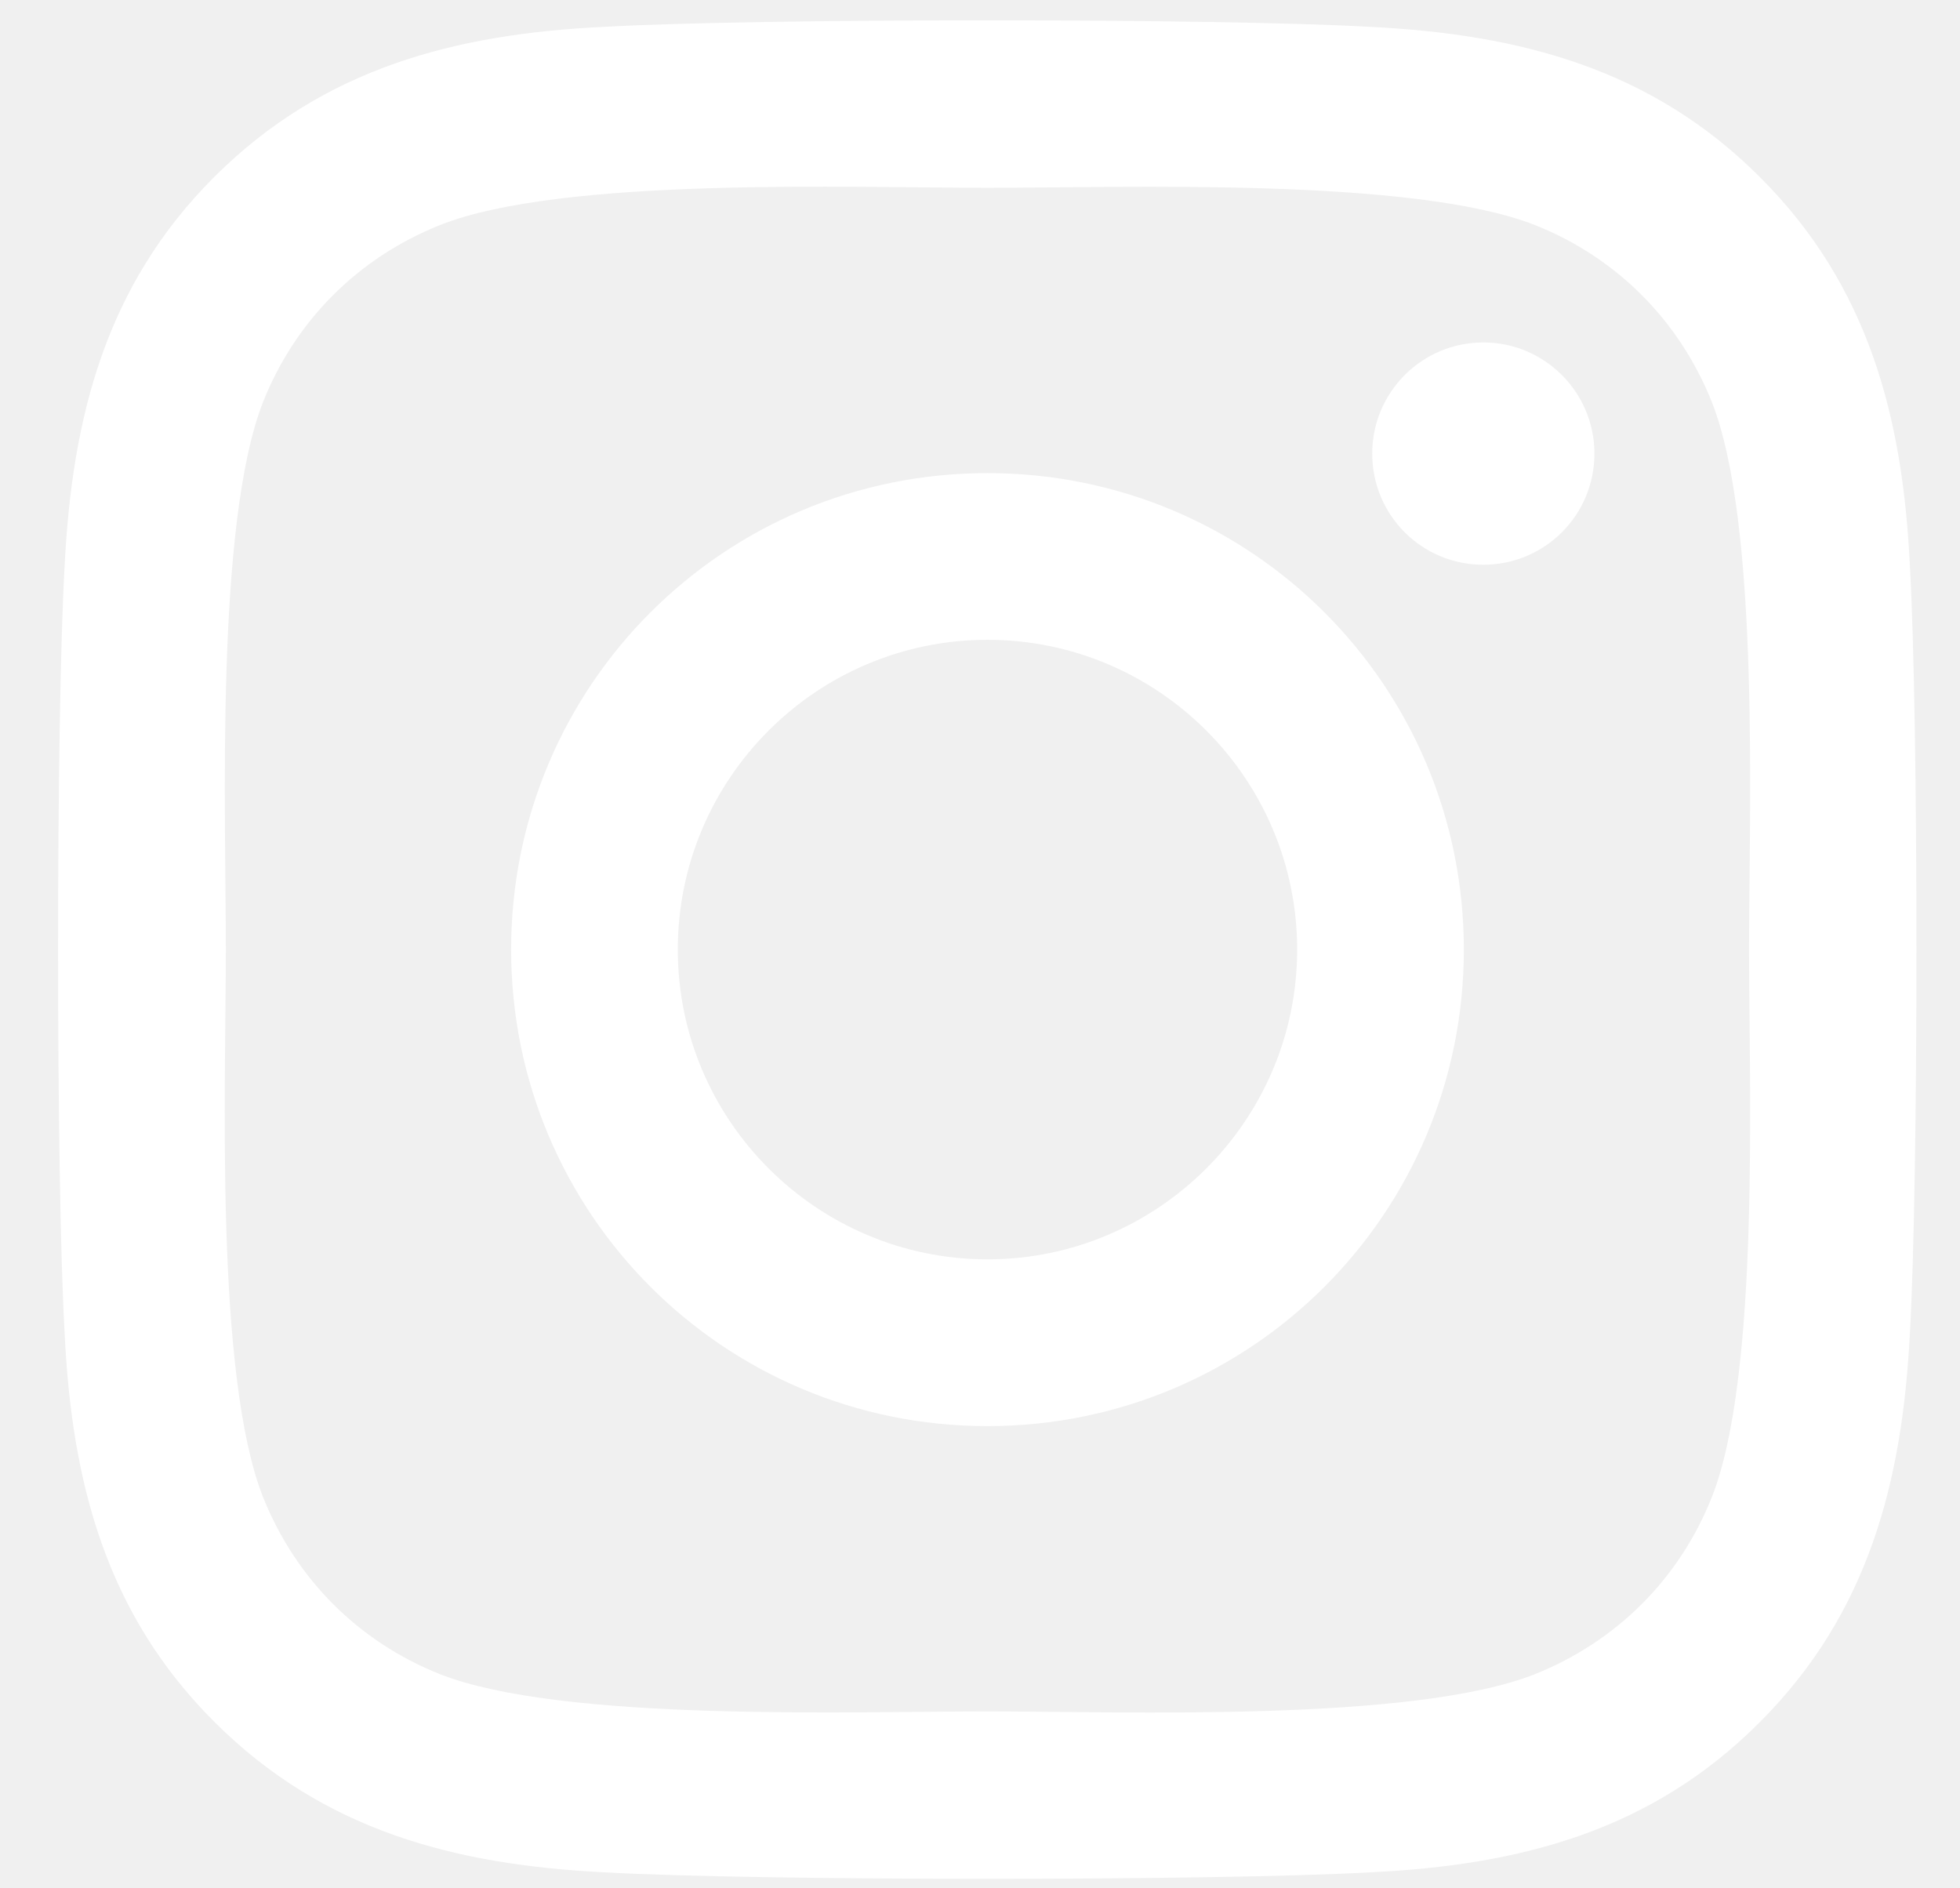
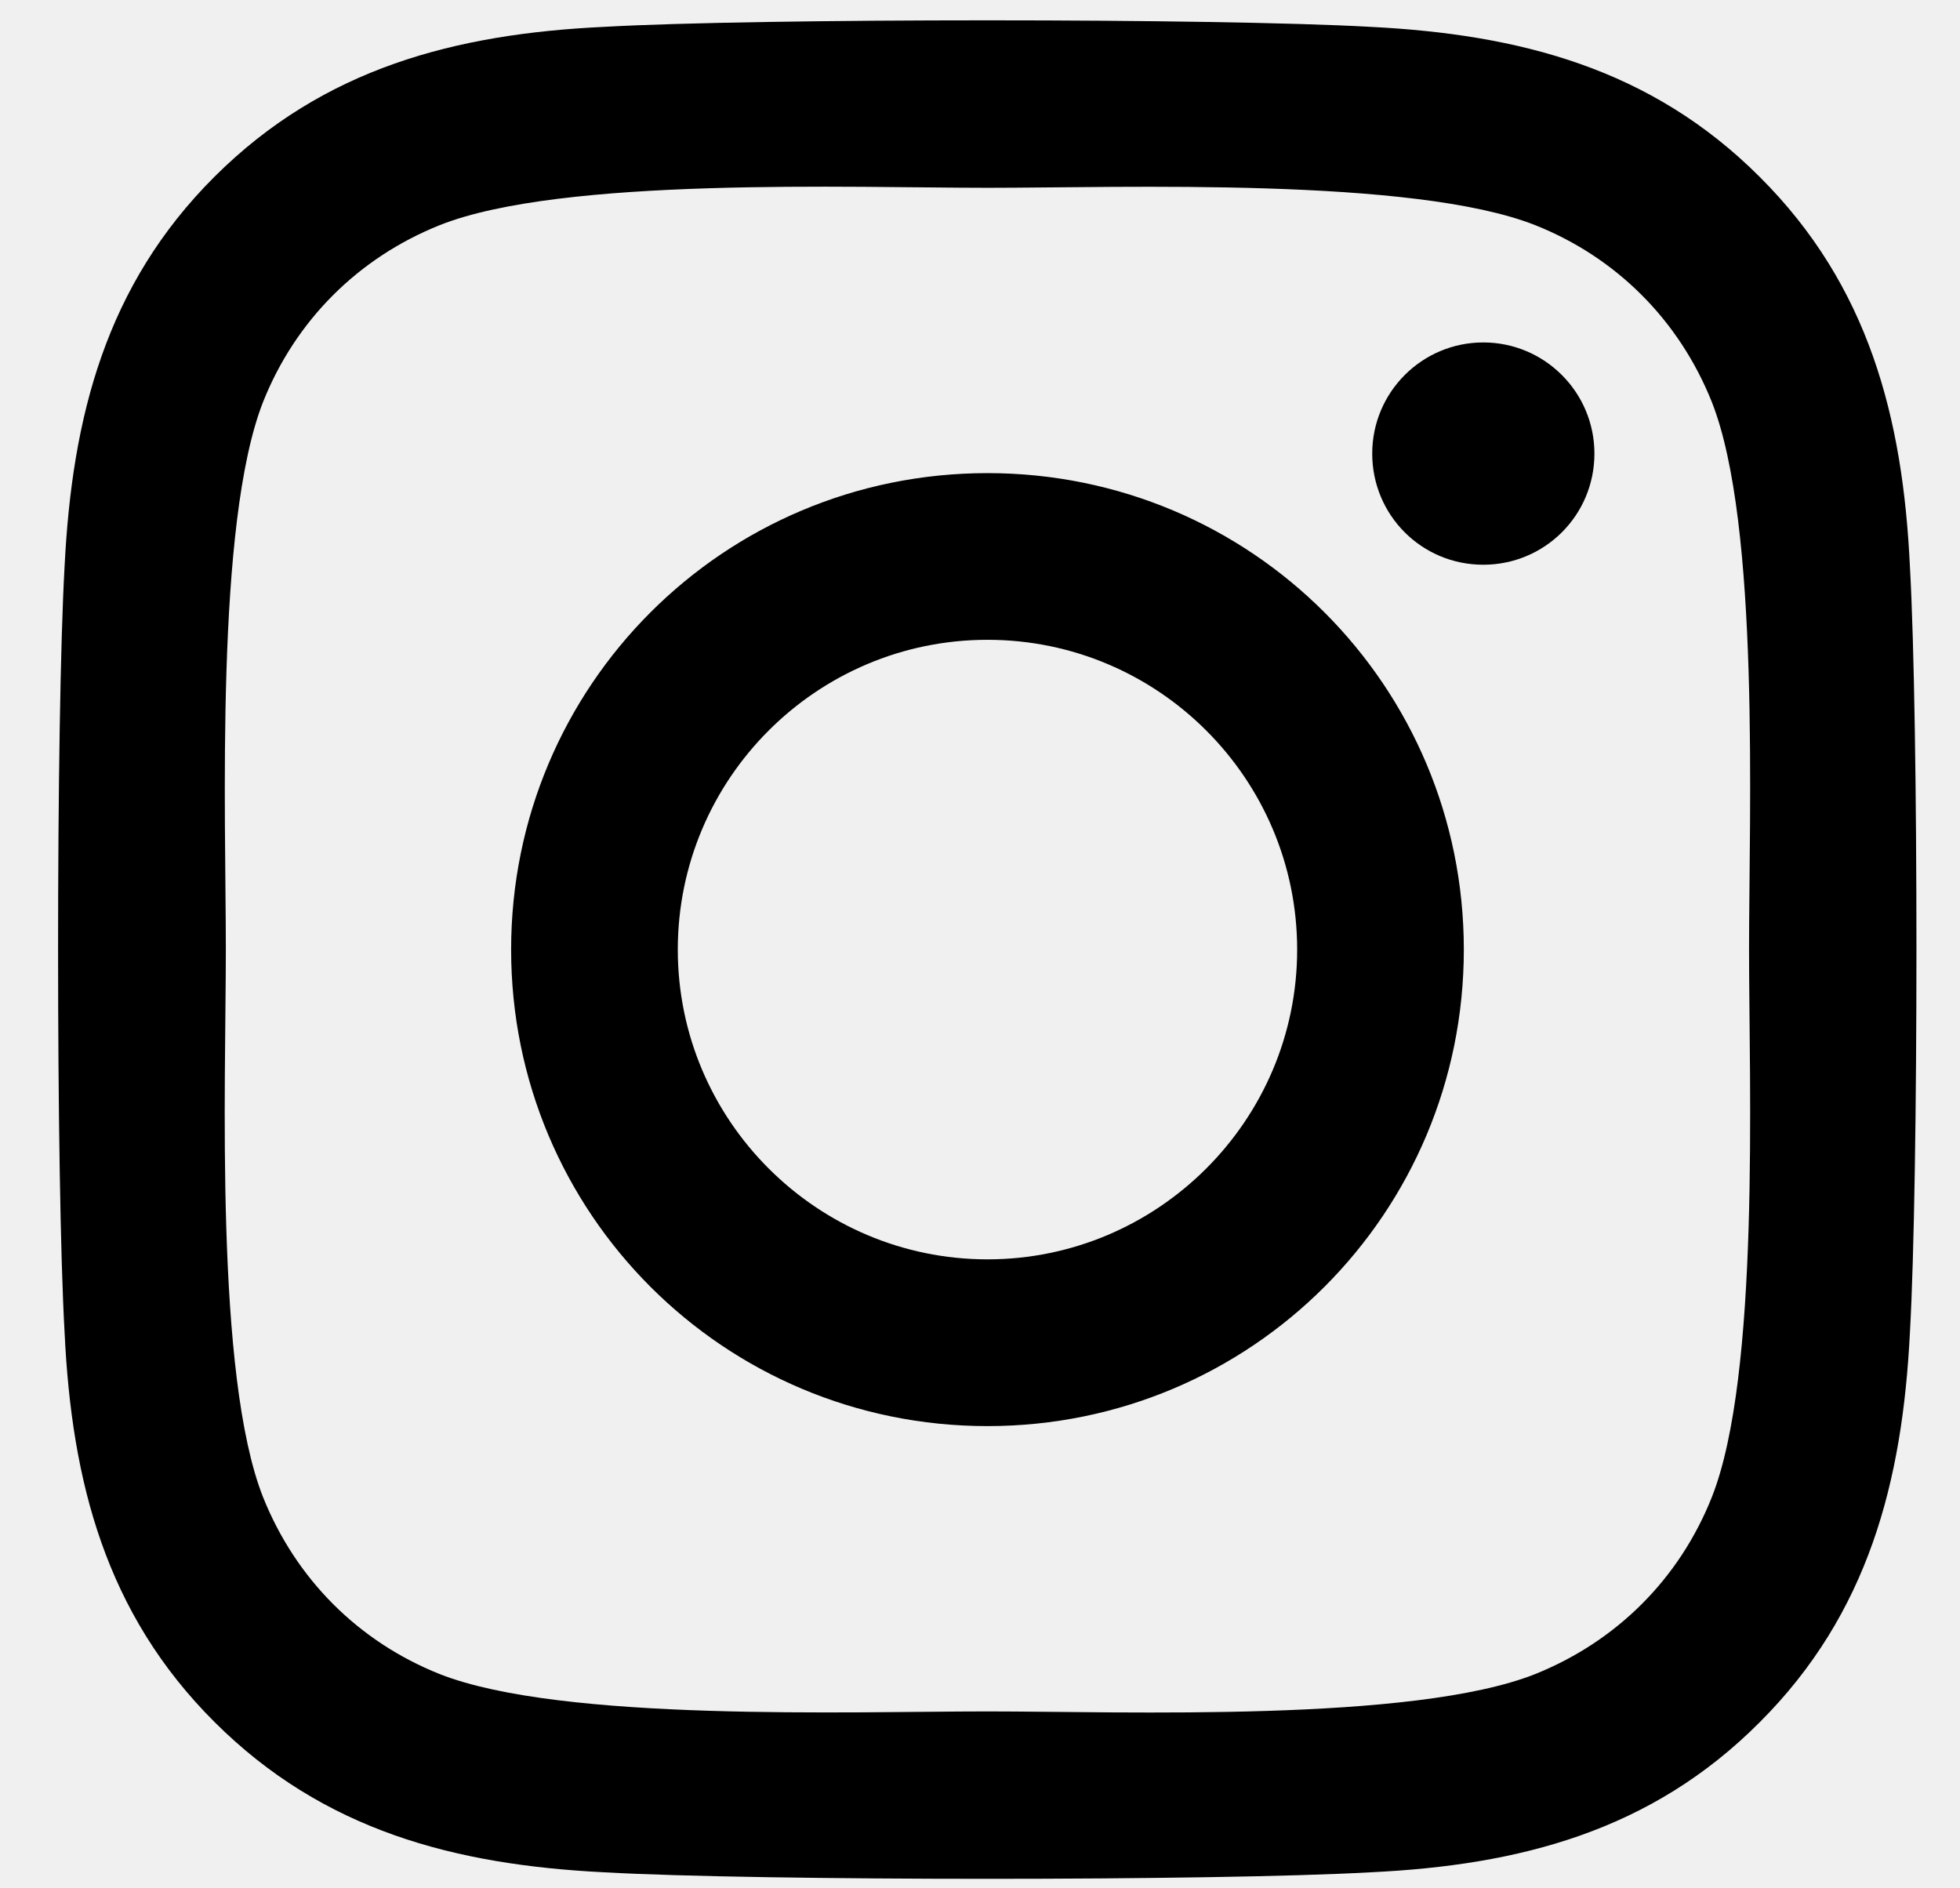
- <svg xmlns="http://www.w3.org/2000/svg" width="27" height="26" viewBox="0 0 27 26" fill="none">
-   <path d="M13.603 6.517C9.97 6.517 7.041 9.447 7.041 13.08C7.041 16.713 9.97 19.644 13.603 19.644C17.235 19.644 20.165 16.713 20.165 13.08C20.165 9.447 17.235 6.517 13.603 6.517ZM13.603 17.347C11.255 17.347 9.337 15.434 9.337 13.08C9.337 10.727 11.25 8.813 13.603 8.813C15.956 8.813 17.869 10.727 17.869 13.08C17.869 15.434 15.95 17.347 13.603 17.347ZM21.964 6.248C21.964 7.099 21.278 7.779 20.433 7.779C19.582 7.779 18.903 7.094 18.903 6.248C18.903 5.403 19.588 4.717 20.433 4.717C21.278 4.717 21.964 5.403 21.964 6.248ZM26.31 7.802C26.213 5.751 25.744 3.935 24.242 2.438C22.746 0.941 20.93 0.473 18.88 0.37C16.767 0.25 10.433 0.25 8.32 0.37C6.275 0.467 4.459 0.936 2.957 2.432C1.455 3.929 0.993 5.746 0.89 7.796C0.77 9.91 0.77 16.245 0.89 18.358C0.987 20.409 1.455 22.226 2.957 23.722C4.459 25.219 6.27 25.687 8.32 25.79C10.433 25.91 16.767 25.91 18.88 25.79C20.93 25.693 22.746 25.225 24.242 23.722C25.739 22.226 26.207 20.409 26.31 18.358C26.43 16.245 26.43 9.916 26.31 7.802ZM23.58 20.626C23.134 21.746 22.272 22.608 21.147 23.06C19.462 23.728 15.464 23.574 13.603 23.574C11.741 23.574 7.737 23.722 6.058 23.06C4.939 22.614 4.077 21.752 3.625 20.626C2.957 18.941 3.111 14.942 3.111 13.08C3.111 11.218 2.963 7.214 3.625 5.534C4.071 4.415 4.933 3.552 6.058 3.101C7.743 2.432 11.741 2.587 13.603 2.587C15.464 2.587 19.468 2.438 21.147 3.101C22.266 3.546 23.129 4.409 23.58 5.534C24.248 7.219 24.094 11.218 24.094 13.08C24.094 14.942 24.248 18.947 23.58 20.626Z" fill="white" />
+ <svg xmlns="http://www.w3.org/2000/svg" width="27" height="26" viewBox="0 0 27 26" fill="inherit">
+   <path d="M13.603 6.517C9.97 6.517 7.041 9.447 7.041 13.08C7.041 16.713 9.97 19.644 13.603 19.644C17.235 19.644 20.165 16.713 20.165 13.08C20.165 9.447 17.235 6.517 13.603 6.517ZM13.603 17.347C11.255 17.347 9.337 15.434 9.337 13.08C9.337 10.727 11.25 8.813 13.603 8.813C15.956 8.813 17.869 10.727 17.869 13.08C17.869 15.434 15.95 17.347 13.603 17.347ZM21.964 6.248C21.964 7.099 21.278 7.779 20.433 7.779C19.582 7.779 18.903 7.094 18.903 6.248C18.903 5.403 19.588 4.717 20.433 4.717C21.278 4.717 21.964 5.403 21.964 6.248ZM26.31 7.802C26.213 5.751 25.744 3.935 24.242 2.438C22.746 0.941 20.93 0.473 18.88 0.37C16.767 0.25 10.433 0.25 8.32 0.37C6.275 0.467 4.459 0.936 2.957 2.432C1.455 3.929 0.993 5.746 0.89 7.796C0.77 9.91 0.77 16.245 0.89 18.358C0.987 20.409 1.455 22.226 2.957 23.722C4.459 25.219 6.27 25.687 8.32 25.79C10.433 25.91 16.767 25.91 18.88 25.79C20.93 25.693 22.746 25.225 24.242 23.722C25.739 22.226 26.207 20.409 26.31 18.358C26.43 16.245 26.43 9.916 26.31 7.802ZM23.58 20.626C23.134 21.746 22.272 22.608 21.147 23.06C19.462 23.728 15.464 23.574 13.603 23.574C11.741 23.574 7.737 23.722 6.058 23.06C4.939 22.614 4.077 21.752 3.625 20.626C2.957 18.941 3.111 14.942 3.111 13.08C3.111 11.218 2.963 7.214 3.625 5.534C4.071 4.415 4.933 3.552 6.058 3.101C7.743 2.432 11.741 2.587 13.603 2.587C15.464 2.587 19.468 2.438 21.147 3.101C22.266 3.546 23.129 4.409 23.58 5.534C24.248 7.219 24.094 11.218 24.094 13.08C24.094 14.942 24.248 18.947 23.58 20.626Z" fill="inherit" />
</svg>
